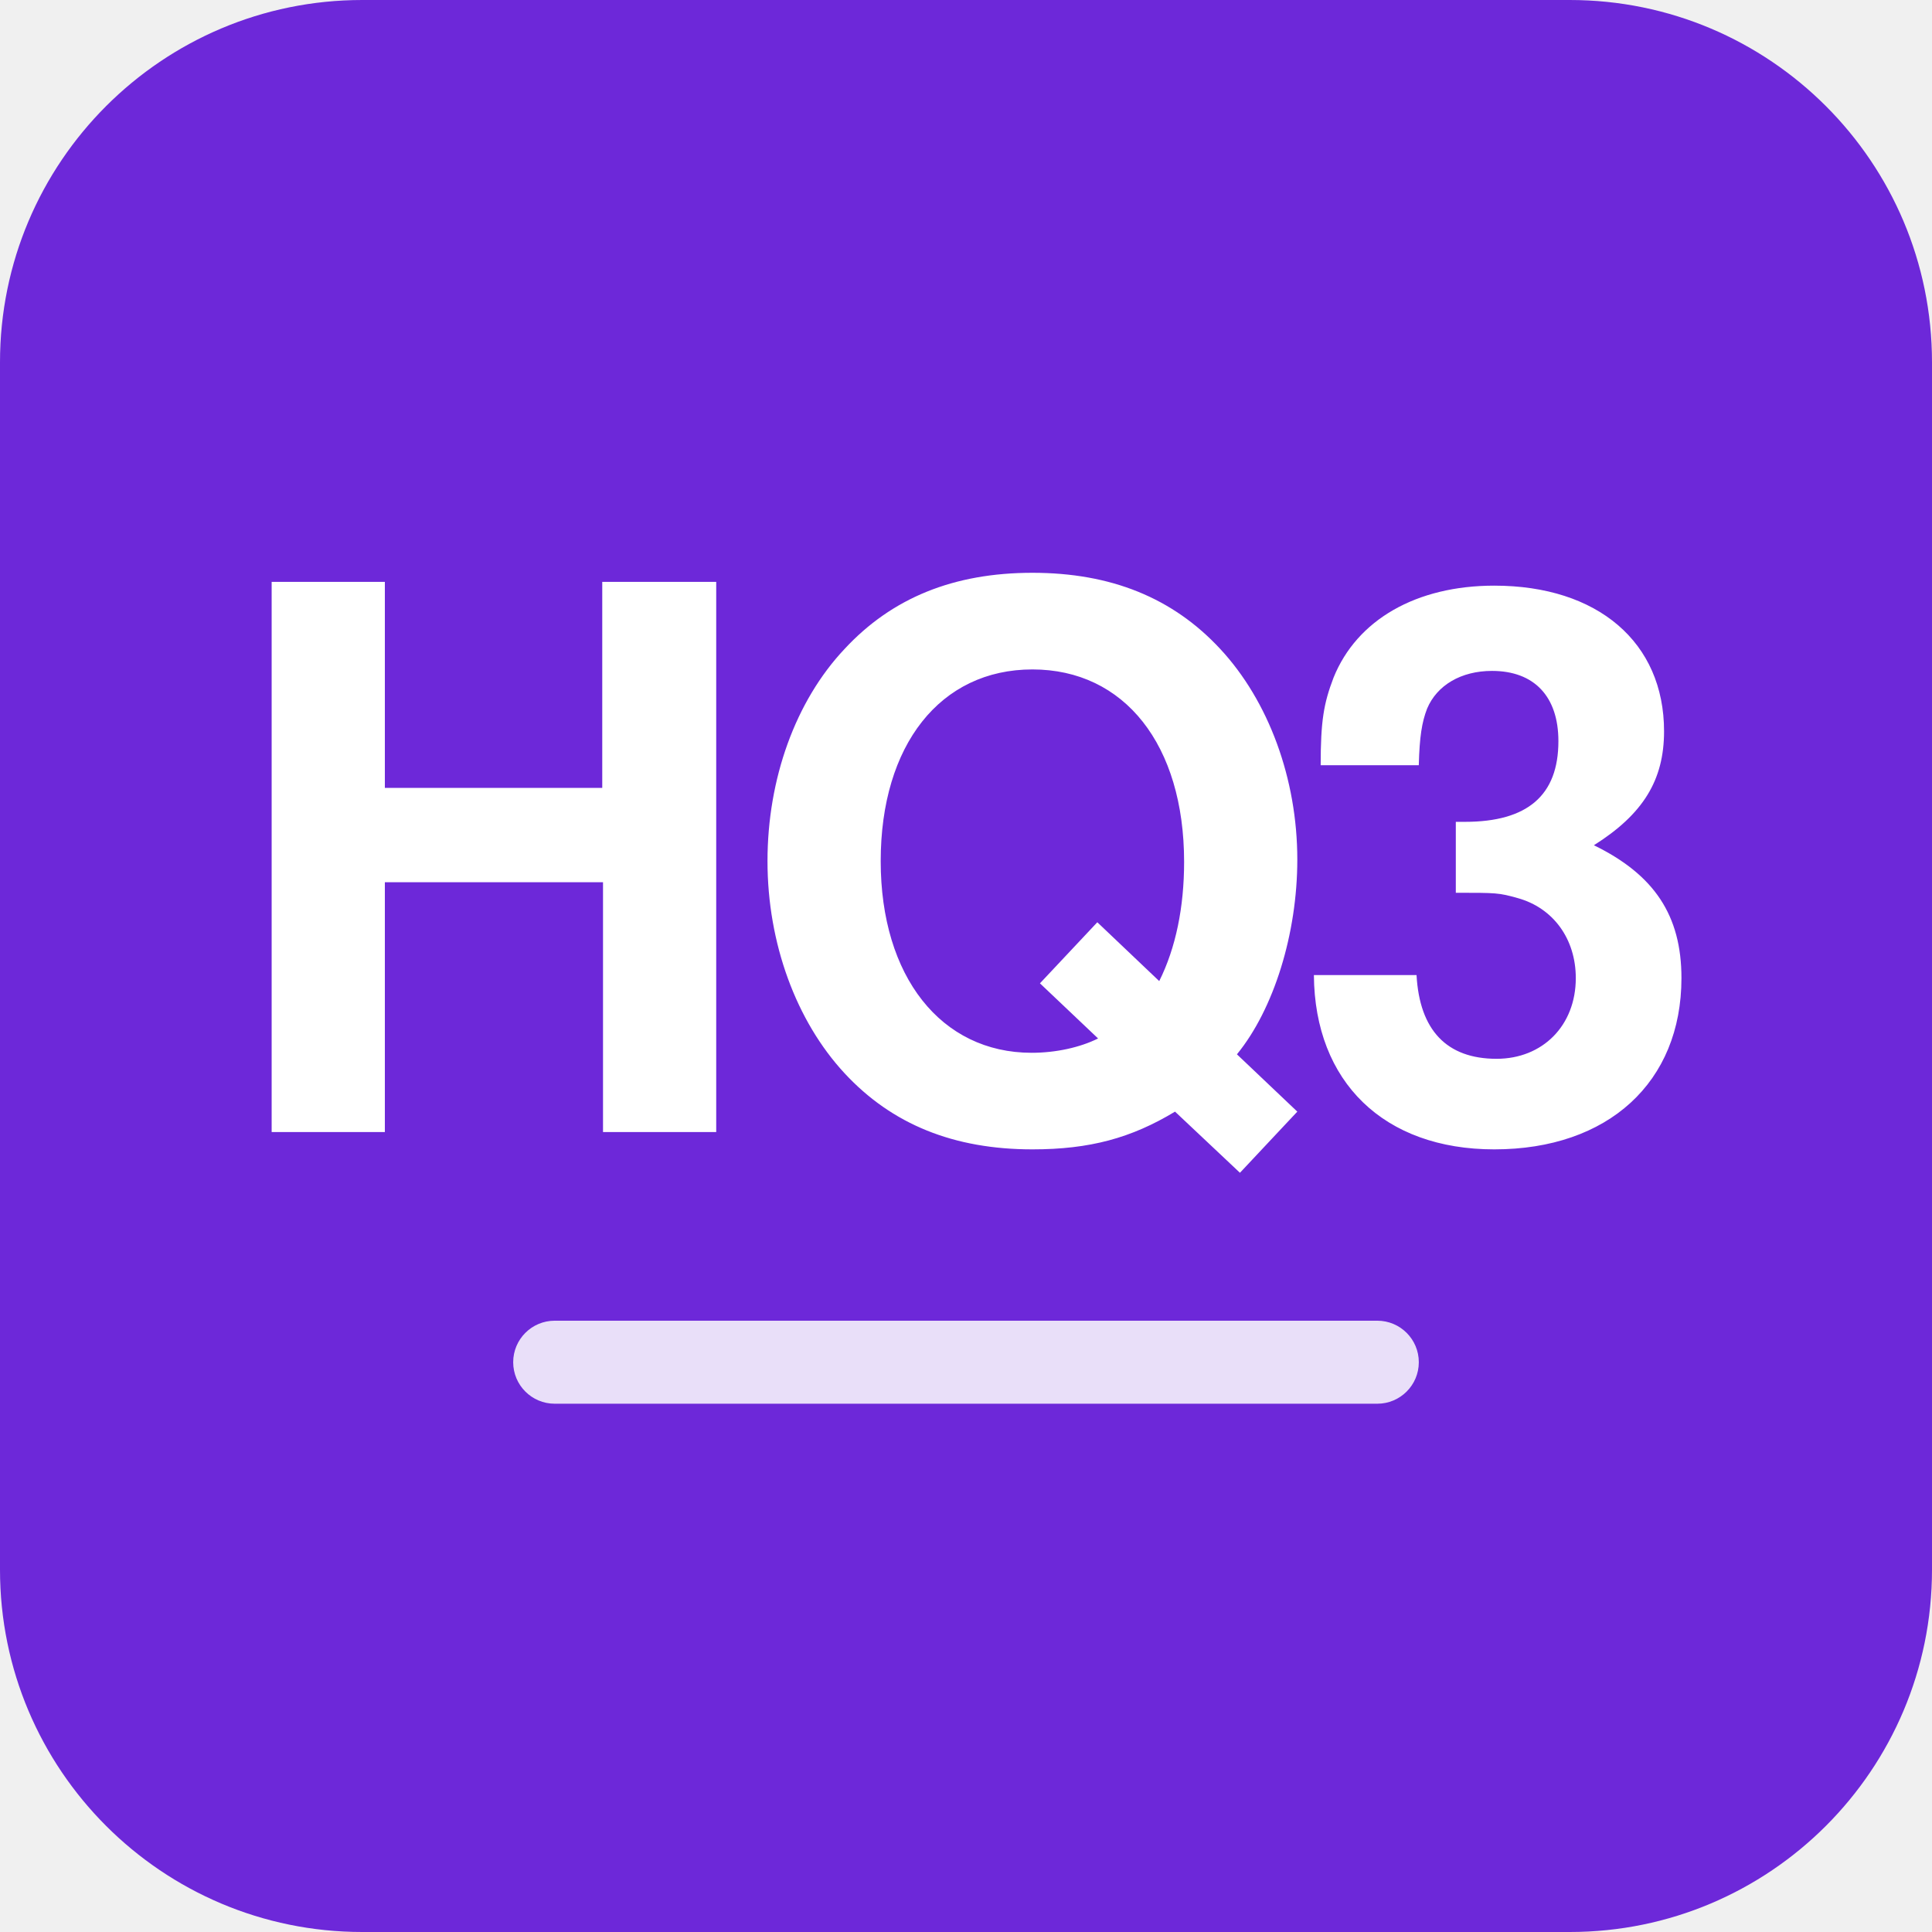
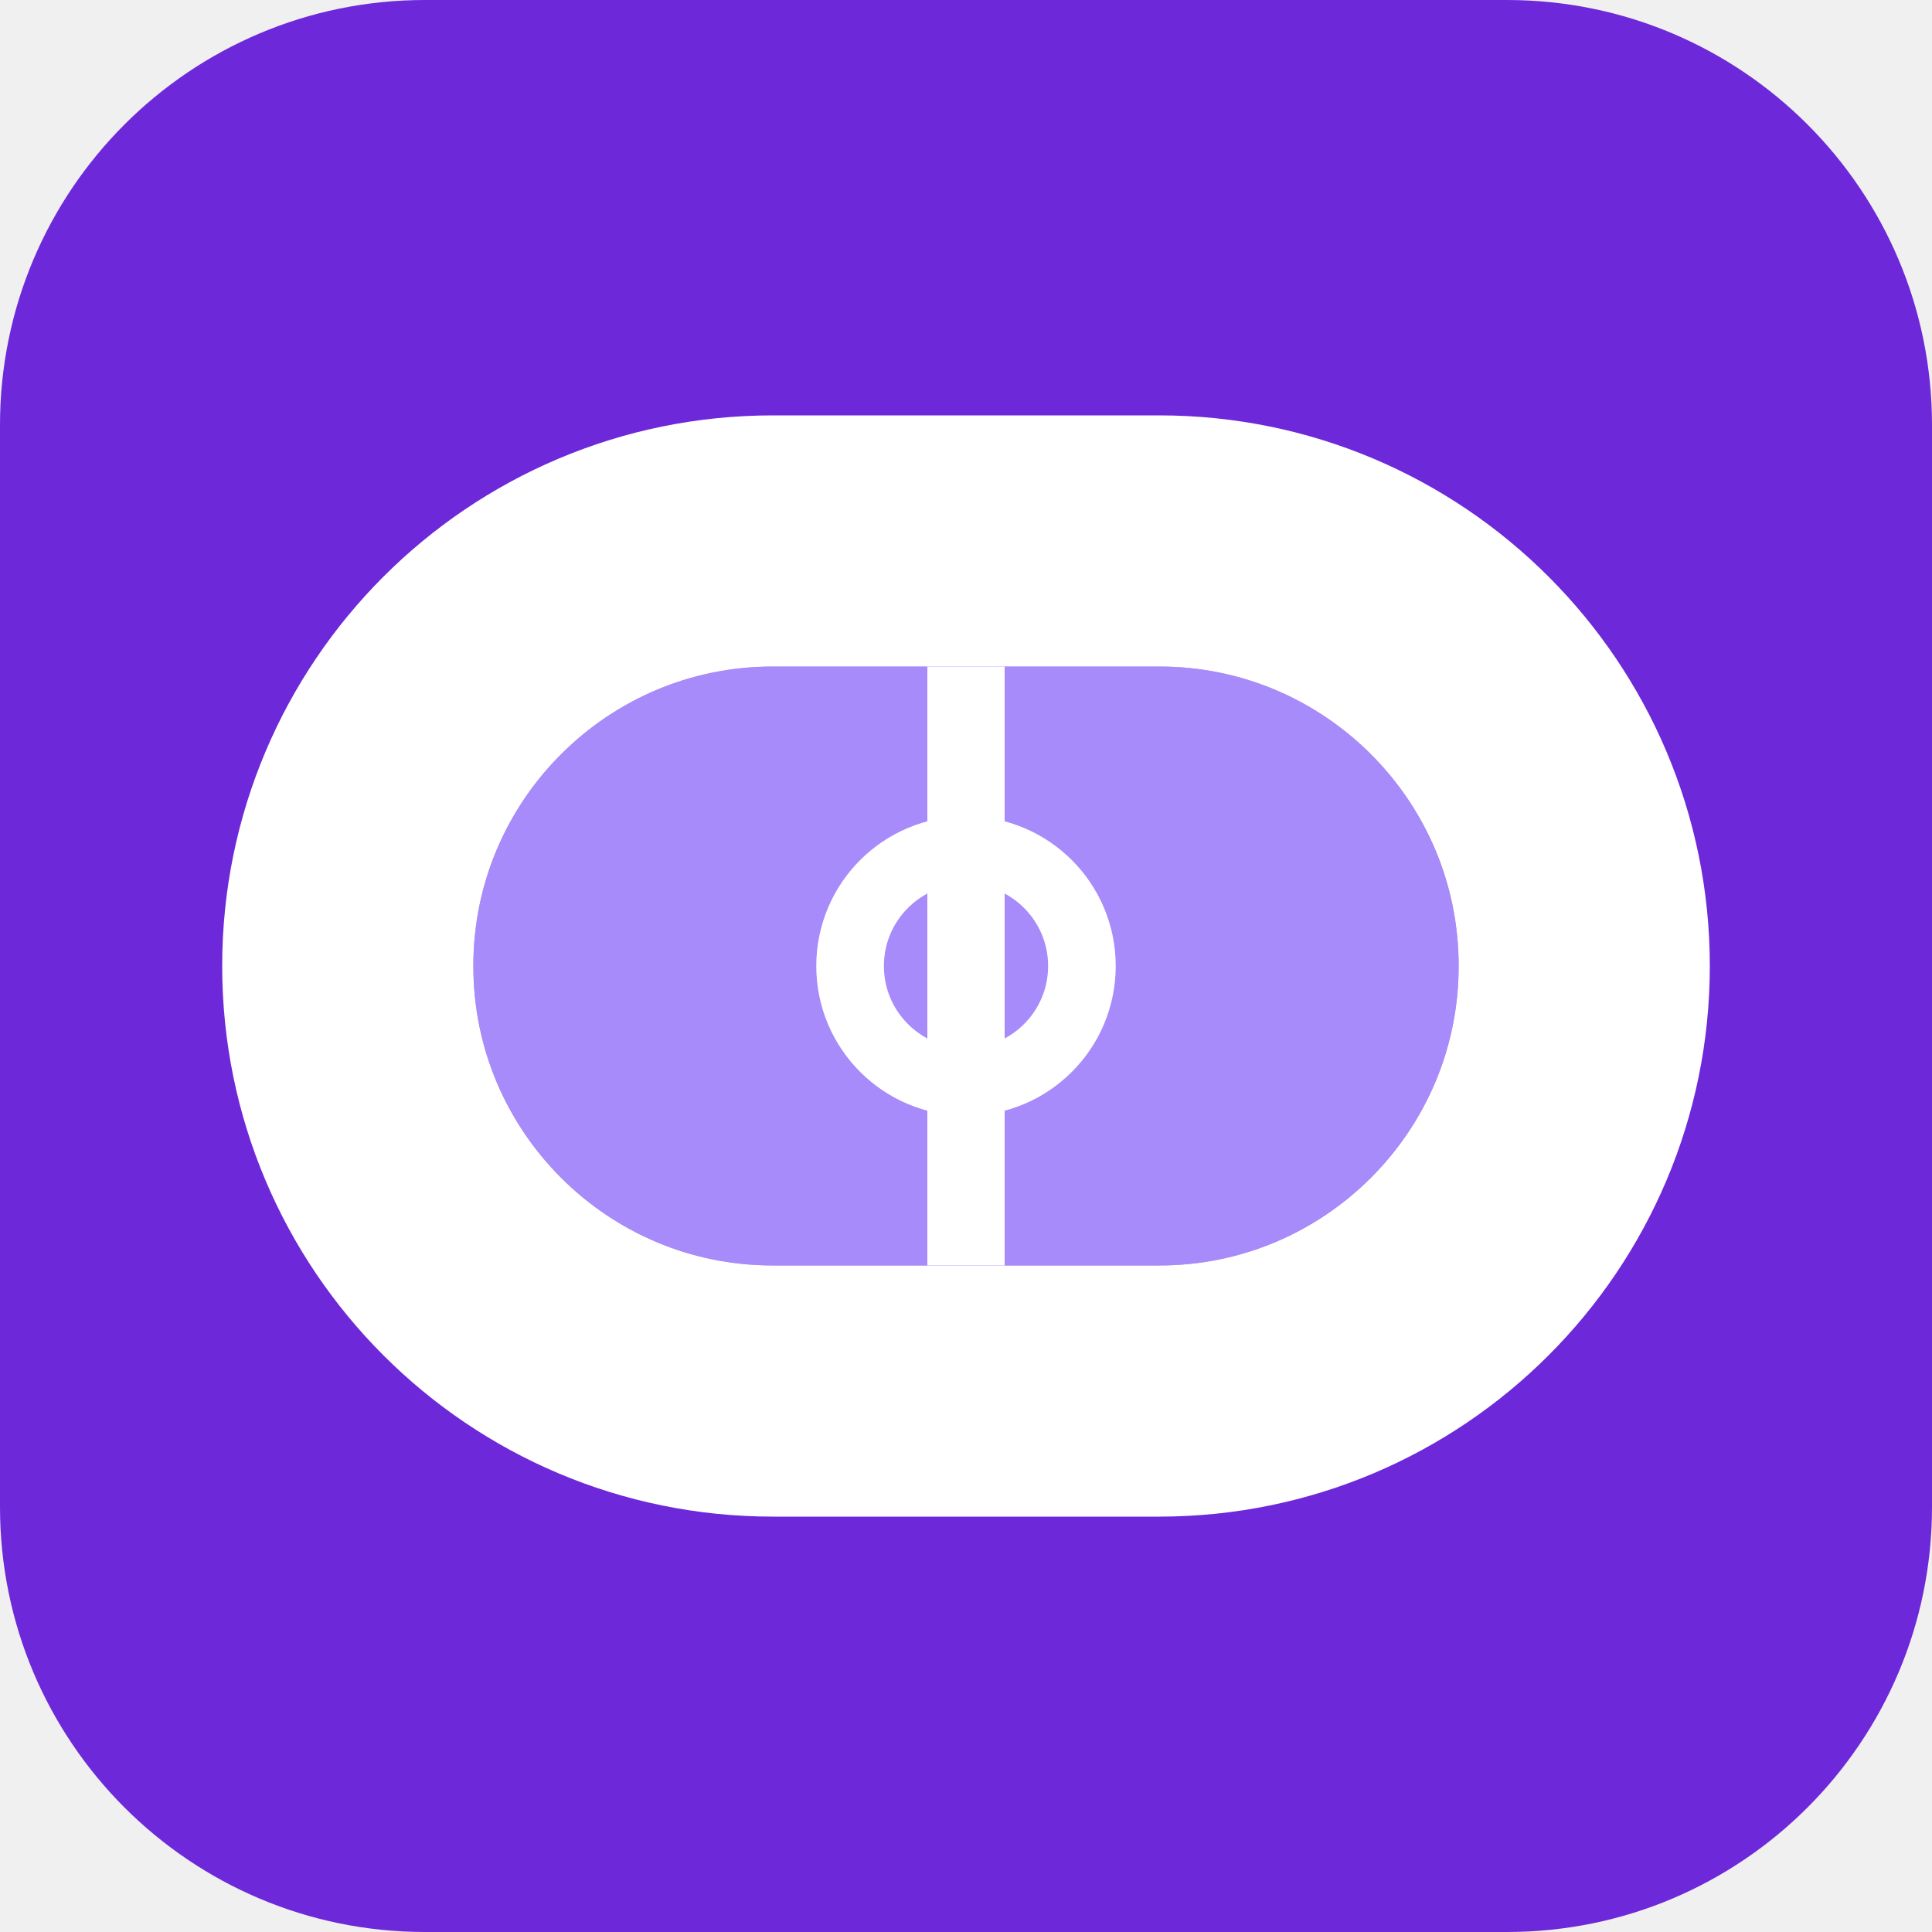
- <svg xmlns="http://www.w3.org/2000/svg" viewBox="0 0 512 512">
-   <rect width="512" height="512" rx="96" fill="#6d28d9" />
-   <text x="256" y="300" text-anchor="middle" font-family="-apple-system, Helvetica, Arial, sans-serif" font-size="200" font-weight="800" fill="#ffffff" letter-spacing="-8">HQ3</text>
-   <rect x="136" y="350" width="240" height="22" rx="11" fill="#ffffff" opacity="0.85" />
+ <svg xmlns="http://www.w3.org/2000/svg" viewBox="0 0 100 100">
+   <rect width="100" height="100" rx="22" fill="#6d28d9" />
+   <path d="M40 34.5 H60 A15.5 15.5 0 0 1 60 65.5 H40 A15.5 15.5 0 0 1 40 34.5 Z" fill="#a78bfa" />
+   <path d="M40 28 H60 A22 22 0 0 1 60 72 H40 A22 22 0 0 1 40 28 Z" fill="none" stroke="#ffffff" stroke-width="13" />
+   <path d="M50 34.5 V65.5" stroke="#ffffff" stroke-width="4" />
+   <circle cx="50" cy="50" r="6" fill="none" stroke="#ffffff" stroke-width="3.5" />
</svg>
